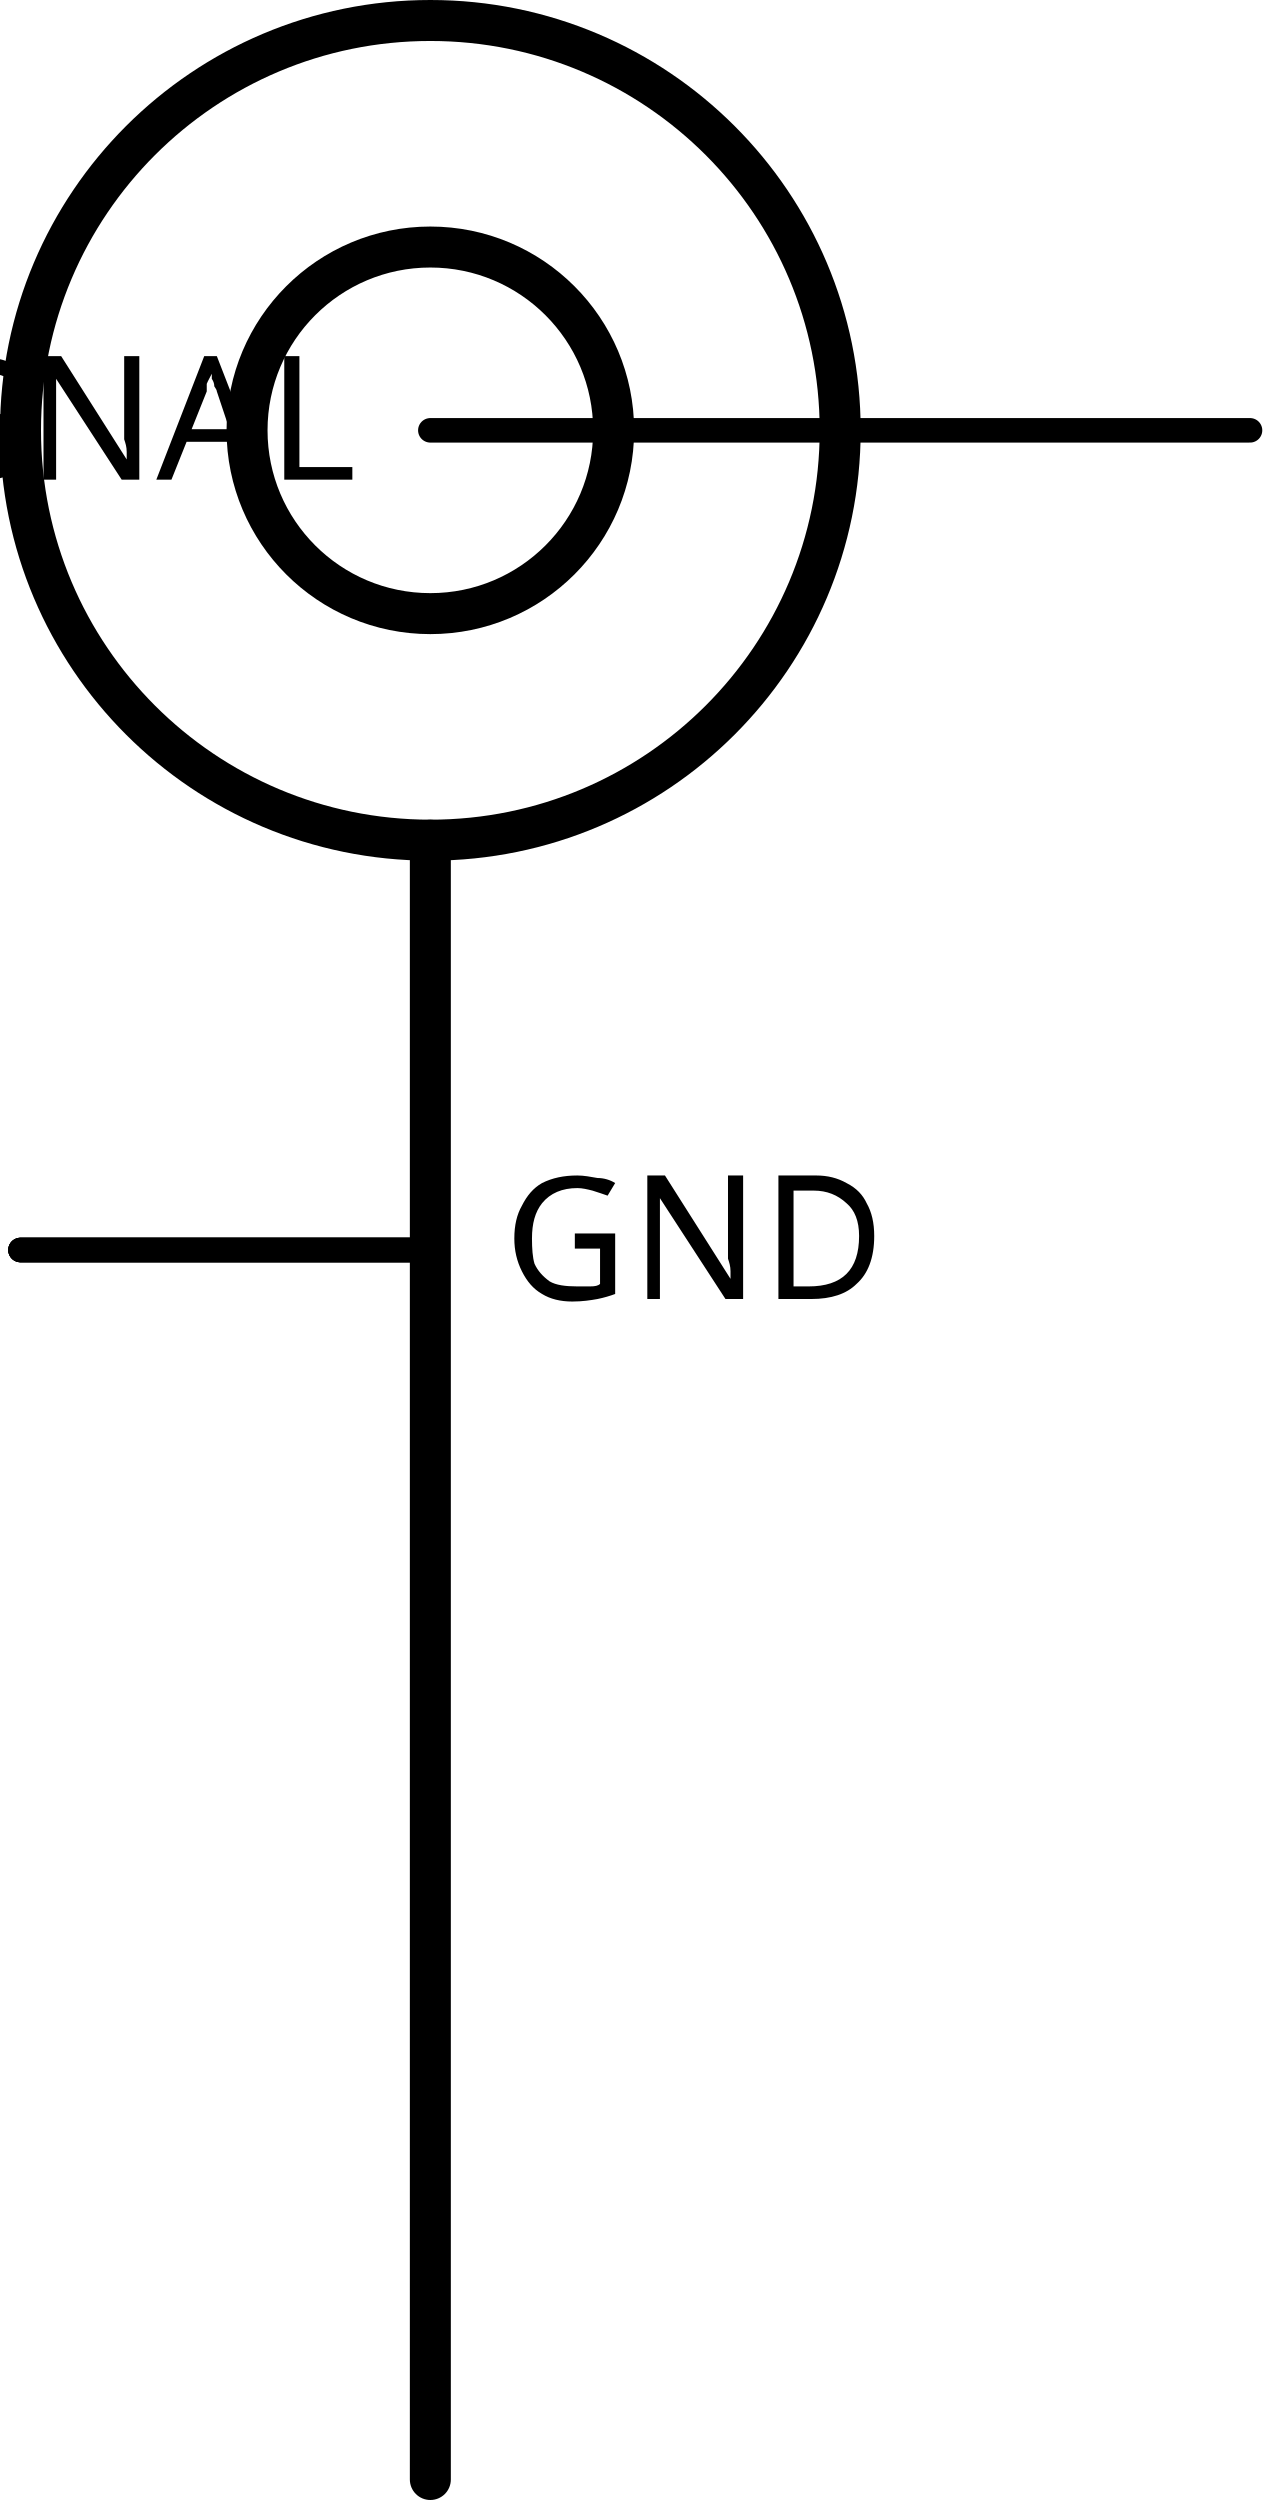
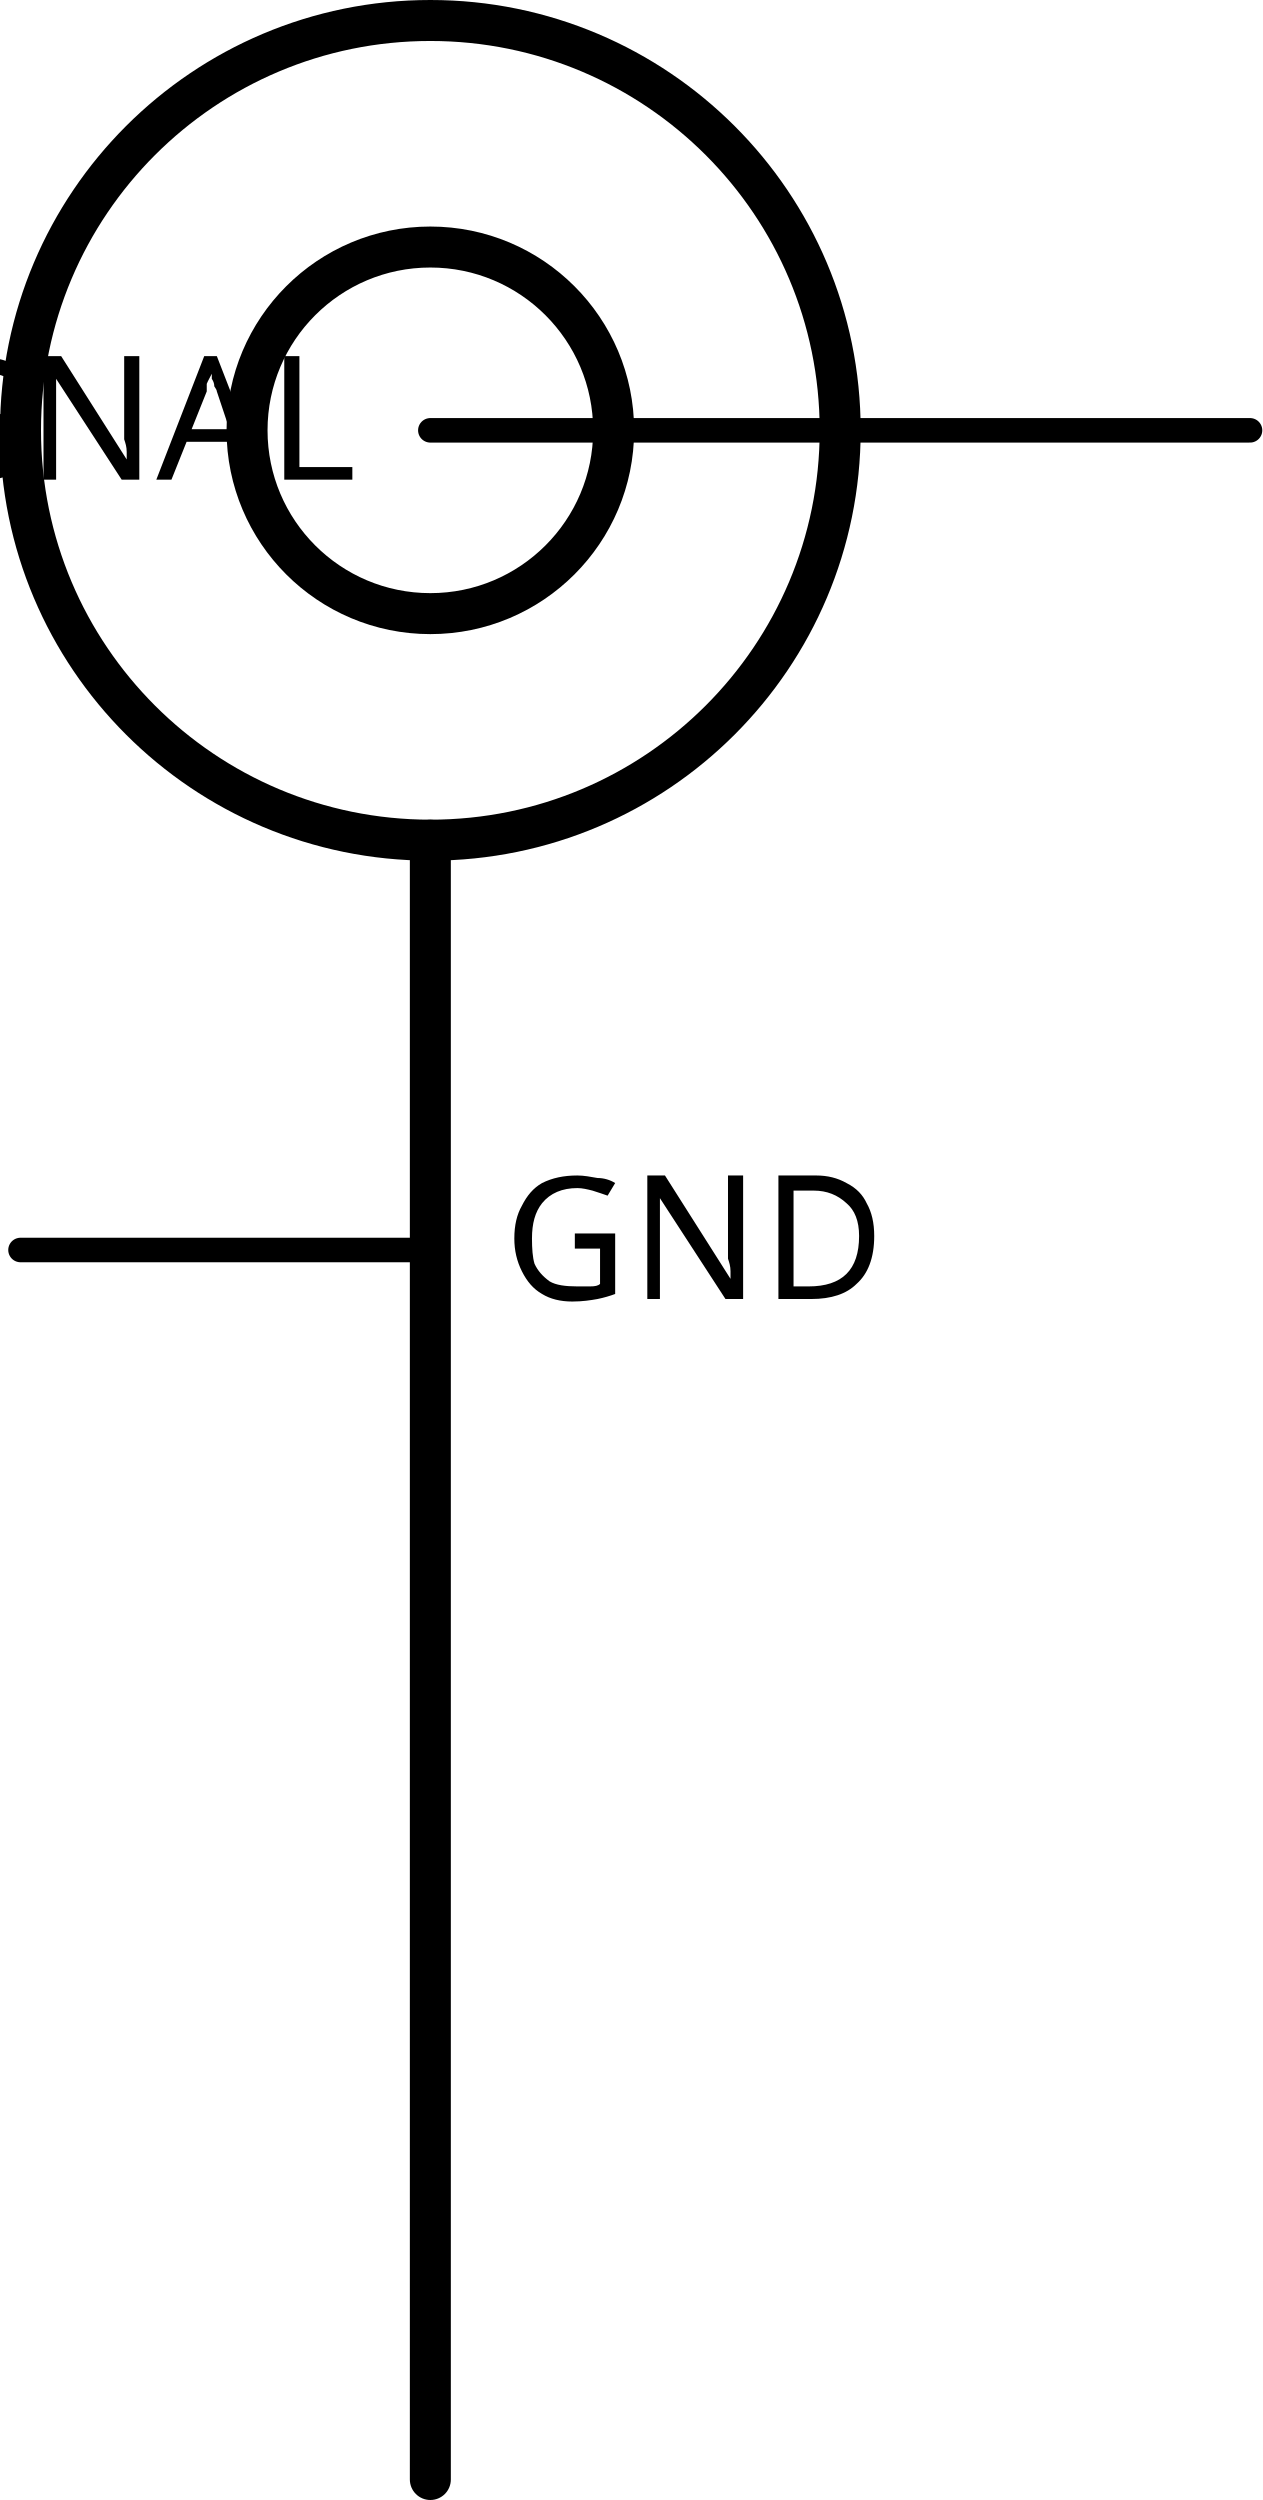
<svg xmlns="http://www.w3.org/2000/svg" version="1.2" baseProfile="tiny" x="0in" y="0in" width="0.308in" height="0.61in" viewBox="0 0 7.823 15.494">
  <g id="schematic">
    <line class="other" x1="2.667" y1="5.207" x2="2.667" y2="15.367" stroke="#000000" stroke-width="0.254" stroke-linecap="round" />
    <circle class="other" cx="2.667" cy="2.667" r="1.136" stroke="#000000" stroke-width="0.254" fill="none" />
    <circle class="other" cx="2.667" cy="2.667" r="2.54" stroke="#000000" stroke-width="0.254" fill="none" />
    <line class="pin" id="connector0pin" connectorname="GND" x1="0.127" y1="7.747" x2="2.667" y2="7.747" stroke="#000000" stroke-width="0.152" stroke-linecap="round" />
    <rect class="terminal" id="connector0terminal" x="0.127" y="7.747" width="0" height="0" stroke="none" stroke-width="0" fill="none" />
    <text class="text" font-family="OCRA" stroke="none" stroke-width="0" fill="#000000" font-size="1.067" x="3.124" y="8.052" text-anchor="start">GND</text>
    <line class="pin" id="connector4pin" connectorname="SIGNAL" x1="7.747" y1="2.667" x2="2.667" y2="2.667" stroke="#000000" stroke-width="0.152" stroke-linecap="round" />
    <rect class="terminal" id="connector4terminal" x="7.747" y="2.667" width="0" height="0" stroke="none" stroke-width="0" fill="none" />
    <text class="text" font-family="OCRA" stroke="none" stroke-width="0" fill="#000000" font-size="1.067" x="2.21" y="2.972" text-anchor="end">SIGNAL</text>
-     <line class="pin" id="connector1pin" connectorname="GND" x1="0.127" y1="7.747" x2="2.667" y2="7.747" stroke="#000000" stroke-width="0.152" stroke-linecap="round" />
+     <line class="pin" id="connector1pin" connectorname="GND" x1="0.127" y1="7.747" x2="2.667" y2="7.747" stroke="#000000" stroke-width="0" stroke-linecap="round" />
    <rect class="terminal" id="connector1terminal" x="0.127" y="7.747" width="0" height="0" stroke="none" stroke-width="0" fill="none" />
-     <line class="pin" id="connector2pin" connectorname="GND" x1="0.127" y1="7.747" x2="2.667" y2="7.747" stroke="#000000" stroke-width="0.152" stroke-linecap="round" />
+     <line class="pin" id="connector2pin" connectorname="GND" x1="0.127" y1="7.747" x2="2.667" y2="7.747" stroke="#000000" stroke-width="0" stroke-linecap="round" />
    <rect class="terminal" id="connector2terminal" x="0.127" y="7.747" width="0" height="0" stroke="none" stroke-width="0" fill="none" />
-     <line class="pin" id="connector3pin" connectorname="GND" x1="0.127" y1="7.747" x2="2.667" y2="7.747" stroke="#000000" stroke-width="0.152" stroke-linecap="round" />
+     <line class="pin" id="connector3pin" connectorname="GND" x1="0.127" y1="7.747" x2="2.667" y2="7.747" stroke="#000000" stroke-width="0" stroke-linecap="round" />
    <rect class="terminal" id="connector3terminal" x="0.127" y="7.747" width="0" height="0" stroke="none" stroke-width="0" fill="none" />
  </g>
</svg>
